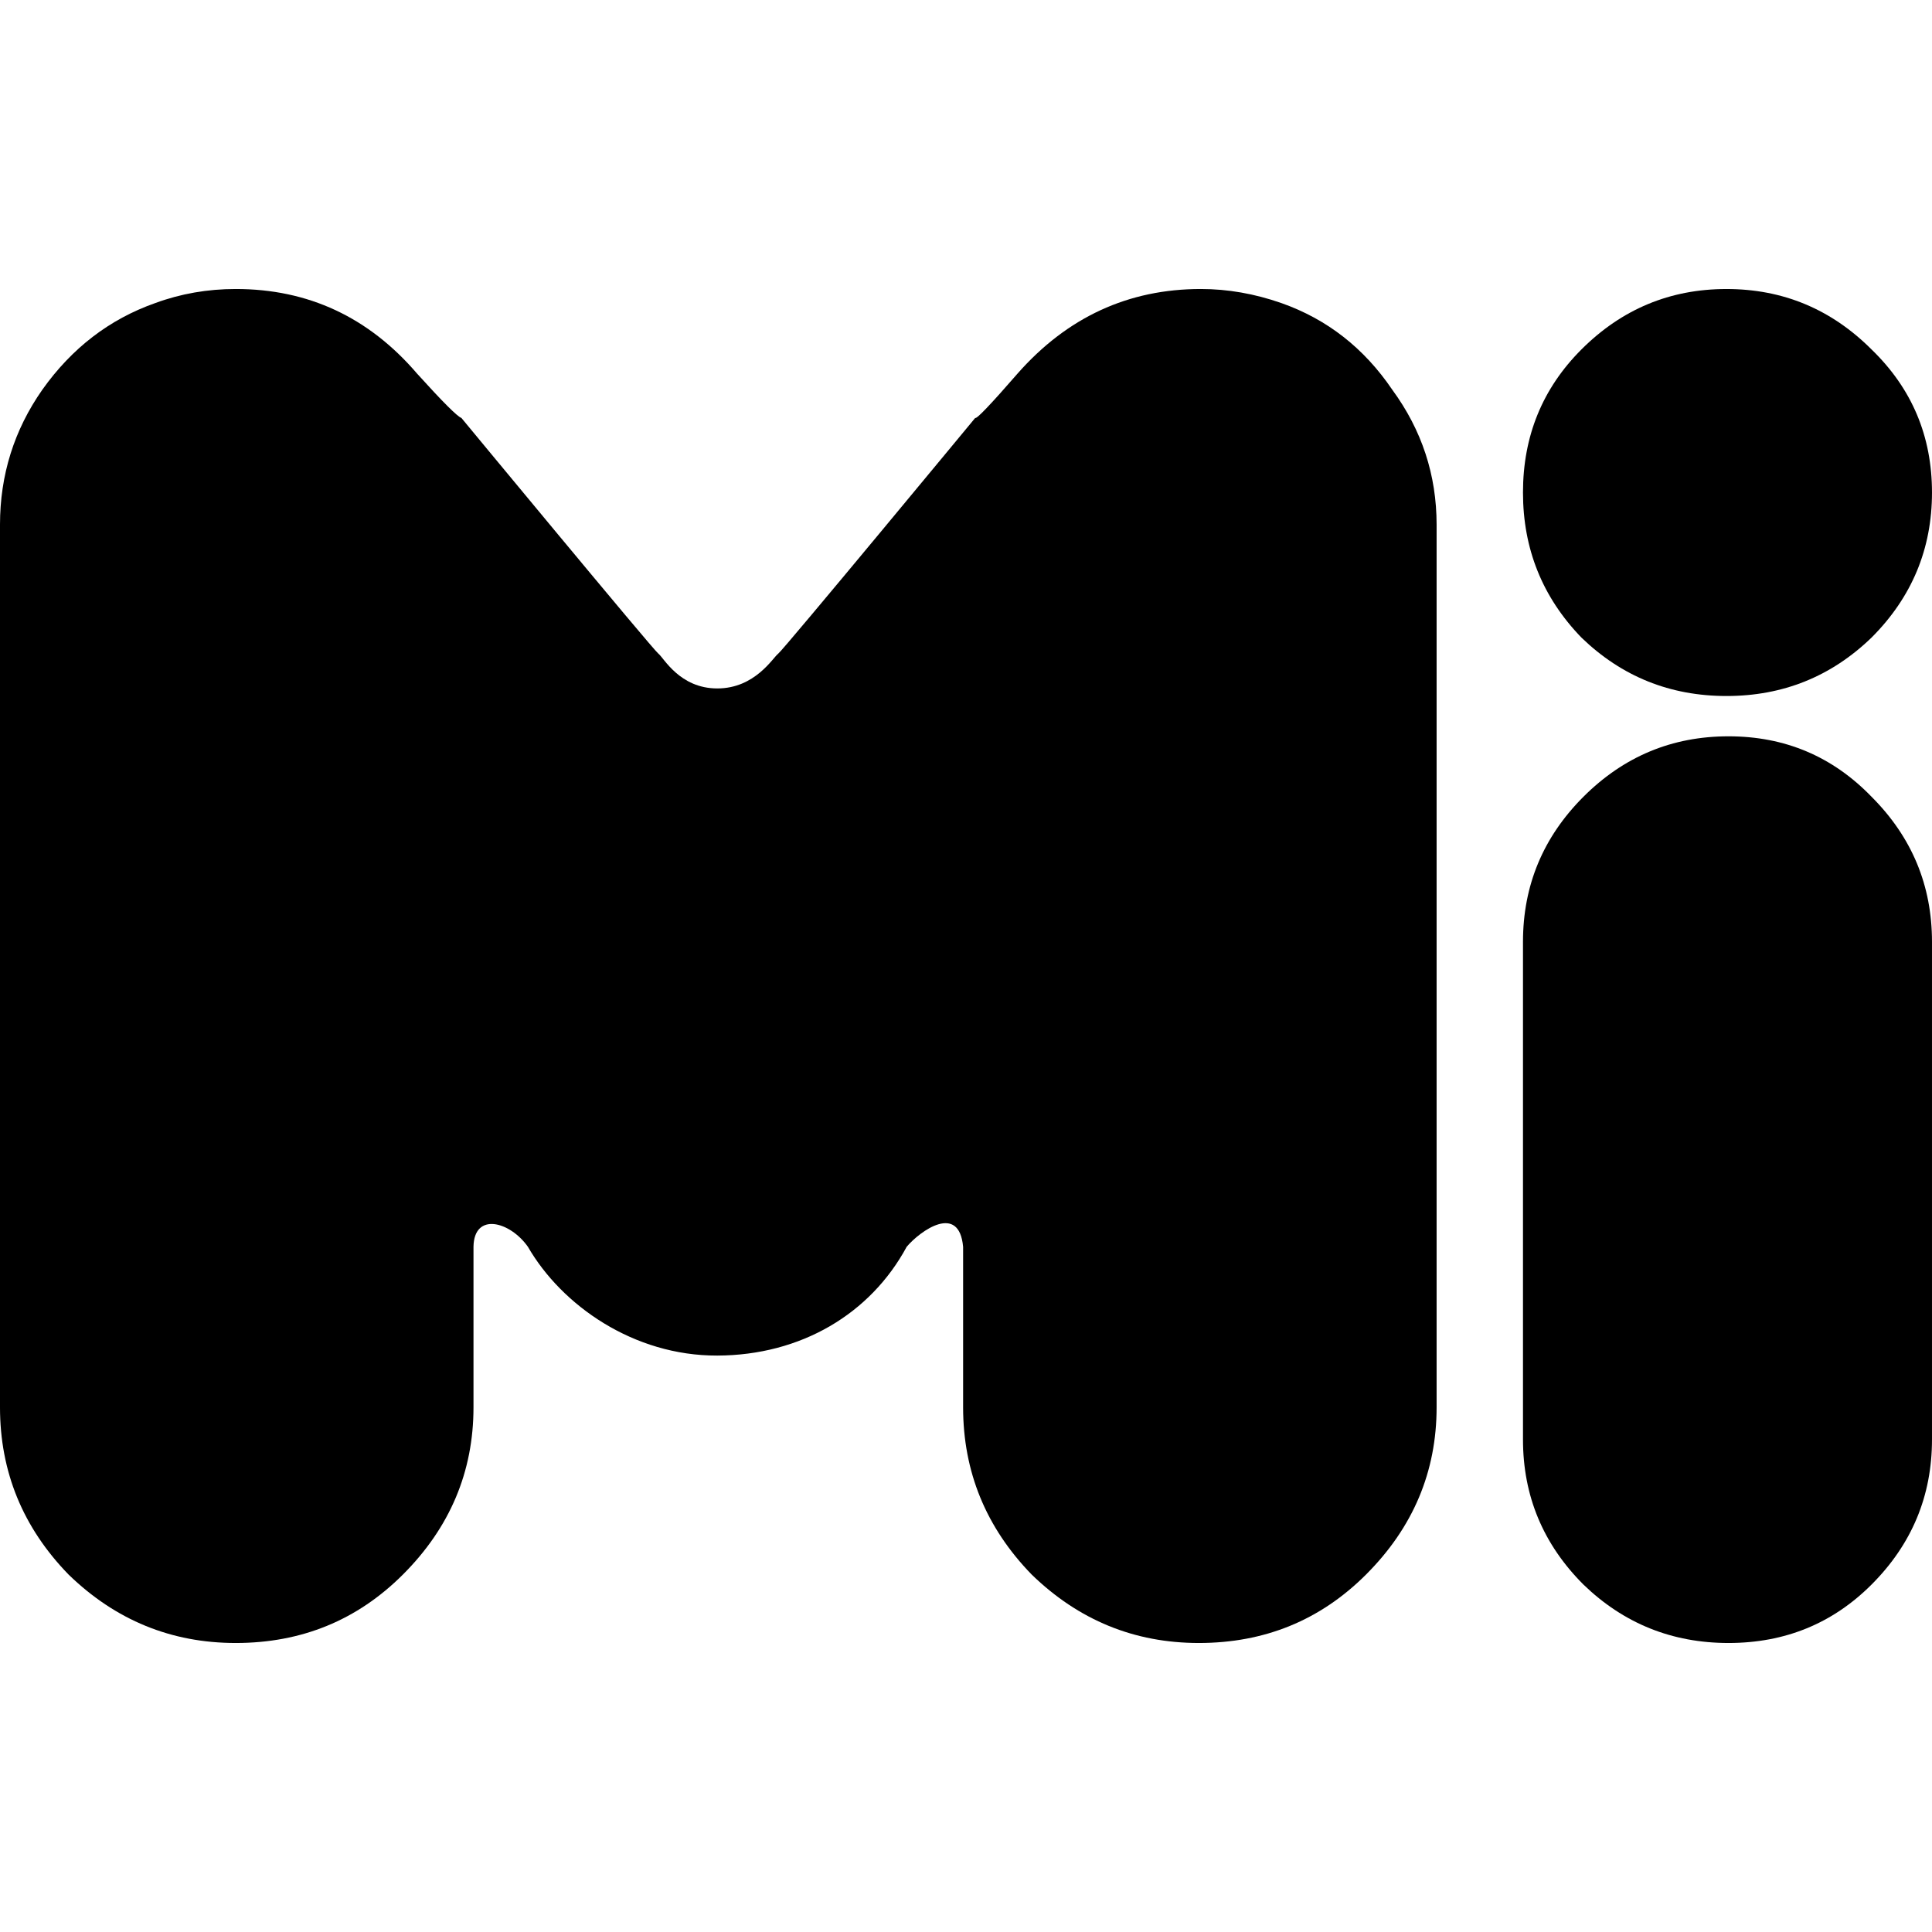
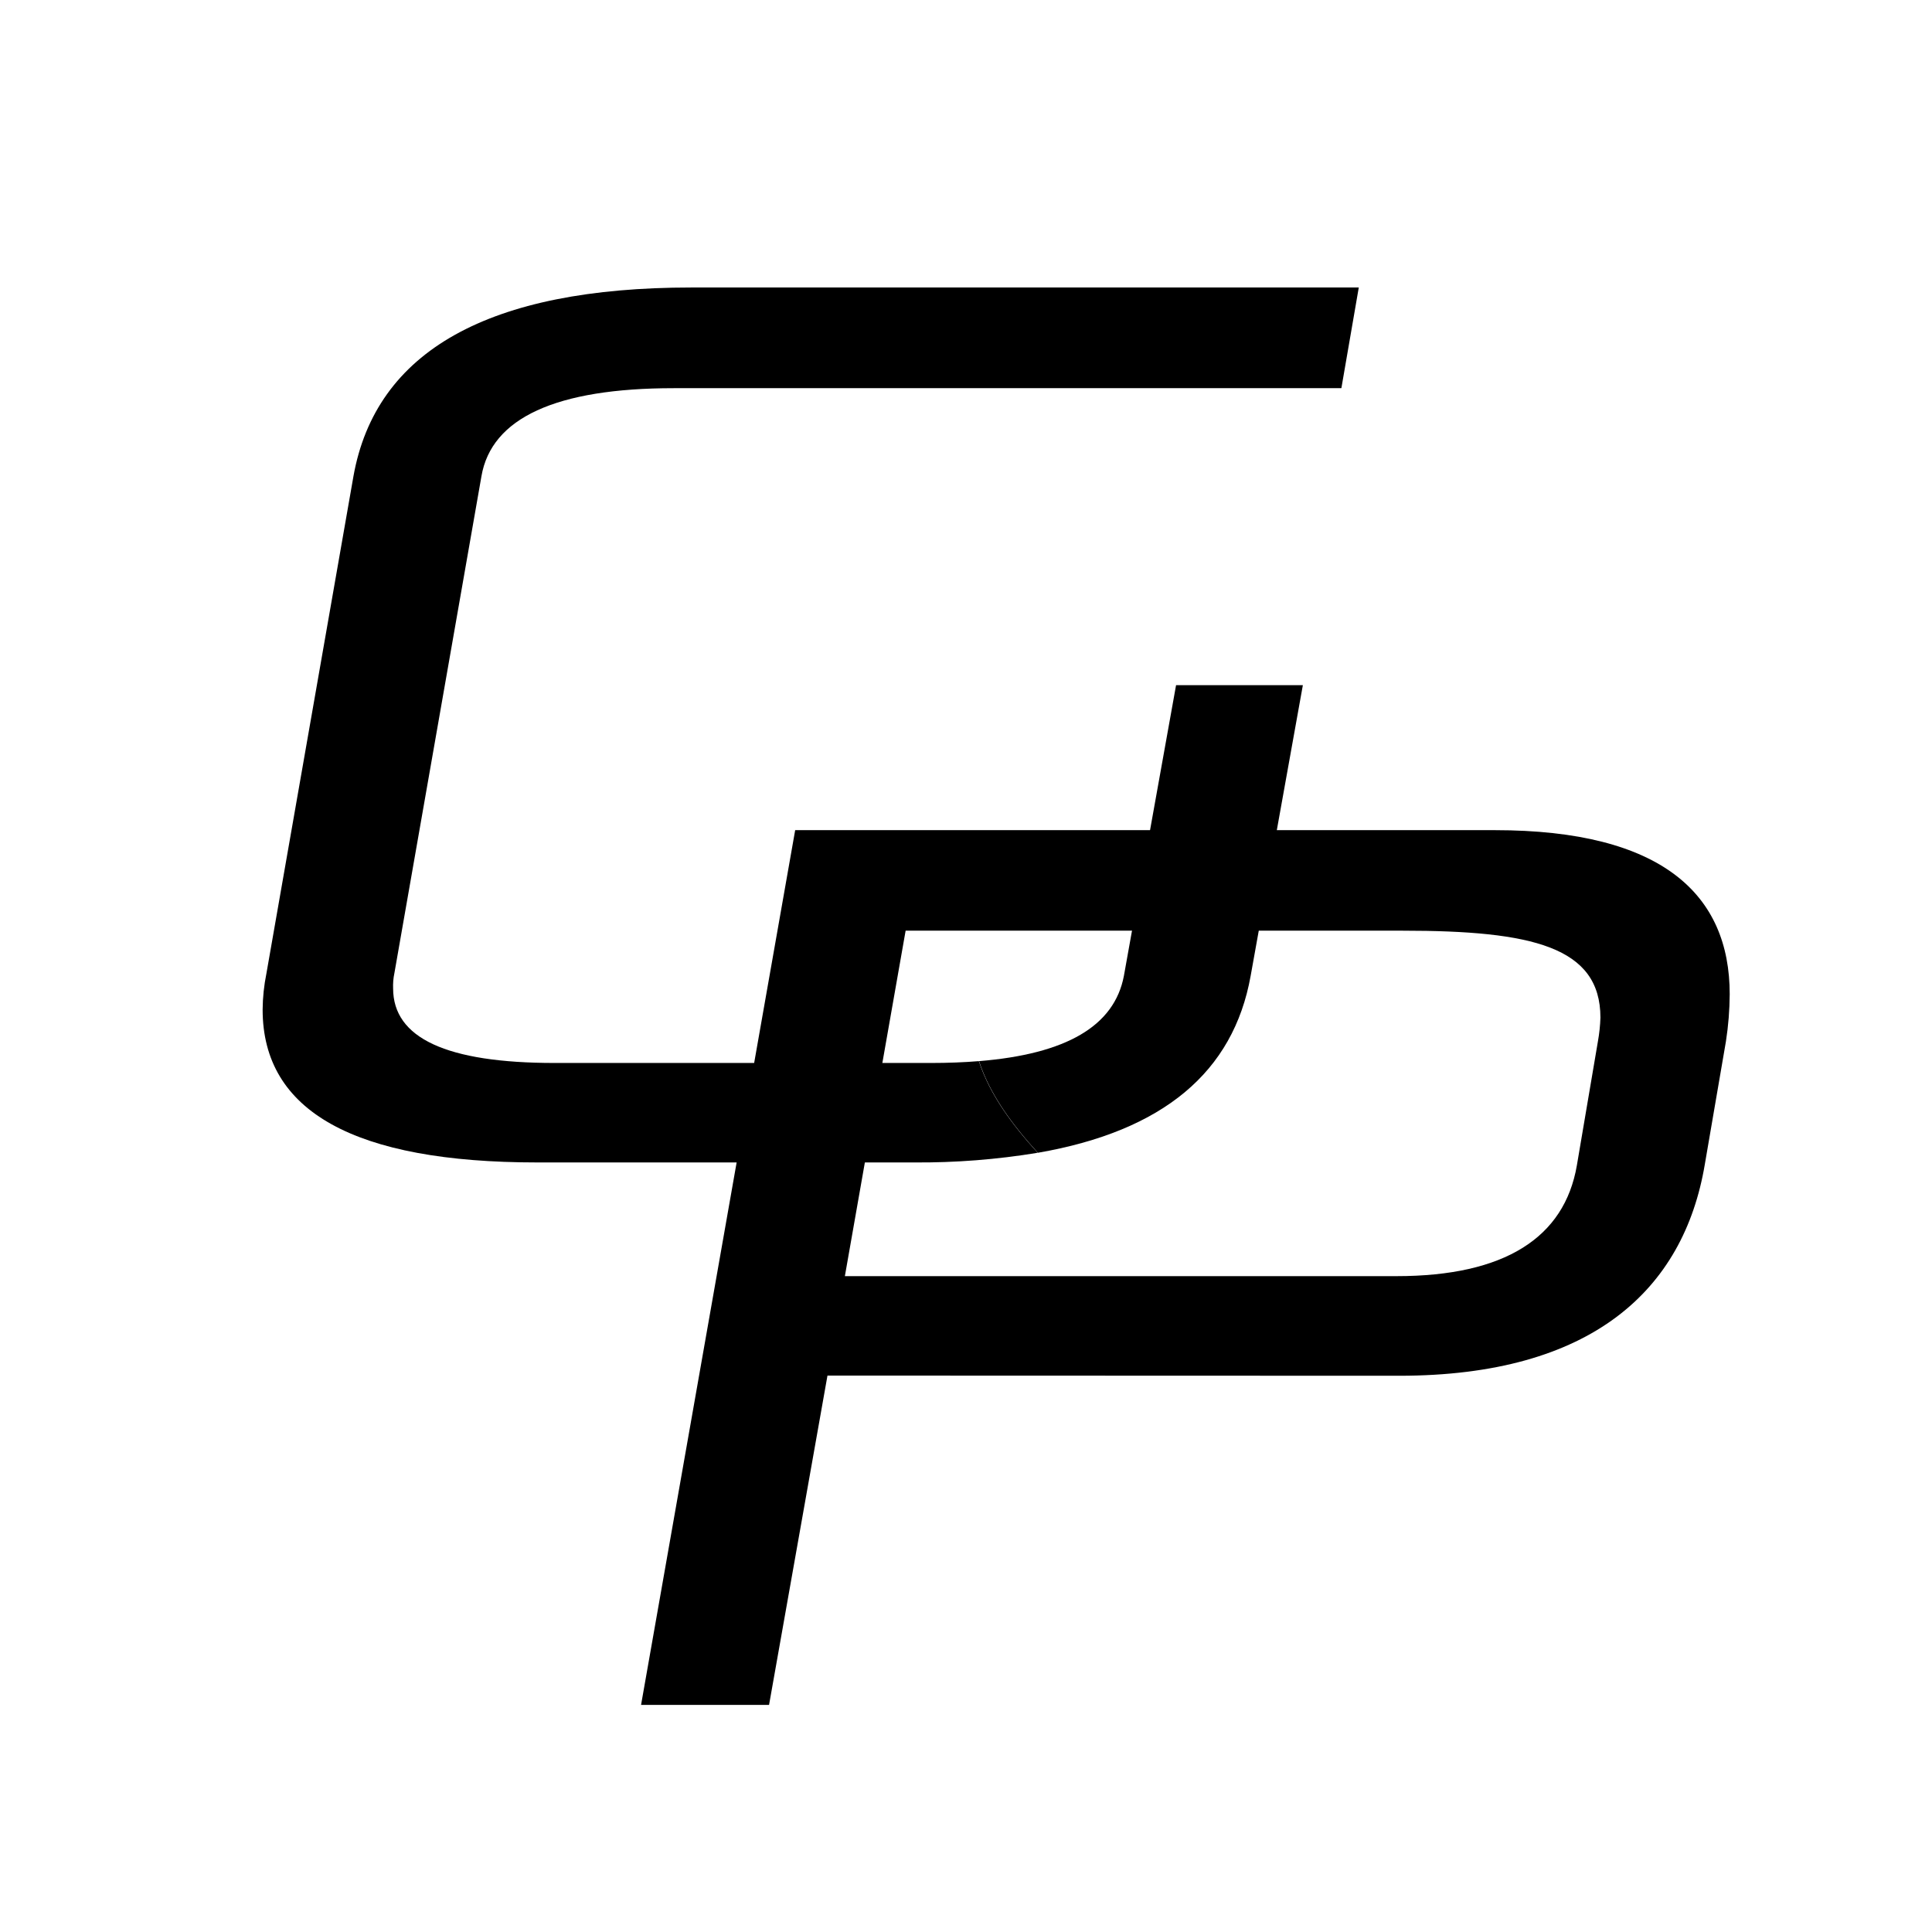
- <svg xmlns="http://www.w3.org/2000/svg" width="512" height="512" viewBox="0 0 135.467 135.467" version="1.1" id="svg8">
-   <defs id="defs2">
-     </defs>
-   <g id="layer1" transform="translate(-30.80909,-111.786)">
-     <g id="g4502" transform="matrix(1.096096,0,0,1.096096,-2.960633,-44.02358)">
-       <g style="fill-opacity:1" transform="translate(-1.3333333e-6,-1.3439941e-6)" id="g5125">
-         <g transform="matrix(0.9139133,0,0,0.9139133,7.971991,17.59576)" id="text4489" style="font-style:normal;font-variant:normal;font-weight:normal;font-stretch:normal;font-size:141.034px;line-height:476.695px;font-family:'OTADESIGN Rounded';-inkscape-font-specification:'OTADESIGN Rounded';letter-spacing:0px;word-spacing:0px;fill-opacity:1;stroke:none;stroke-width:0.29px;stroke-linecap:butt;stroke-linejoin:miter;stroke-opacity:1" aria-label="Mi">
-           <path id="path5210" style="font-style:normal;font-variant:normal;font-weight:normal;font-stretch:normal;font-family:'OTADESIGN Rounded';-inkscape-font-specification:'OTADESIGN Rounded';fill-opacity:1;stroke-width:0.29px" d="m 75.196,231.171 c -5.855,0.02 -10.885,-3.508 -13.257,-7.616 -1.267,-1.795 -3.772,-2.433 -3.808,0 v 11.233 c 0,4.513 -1.645,8.415 -4.936,11.706 -3.197,3.197 -7.099,4.795 -11.706,4.795 -4.513,0 -8.415,-1.598 -11.706,-4.795 -3.197,-3.291 -4.795,-7.193 -4.795,-11.706 v -61.773 c 0,-3.479 0.987,-6.629 2.962,-9.449 2.068,-2.915 4.701,-4.936 7.898,-6.064 1.786,-0.658 3.667,-0.987 5.641,-0.987 5.077,0 9.308,1.974 12.693,5.923 1.786,1.974 2.821,3.009 3.103,3.103 0,0 13.408,16.213 13.784,16.495 0.376,0.282 1.481,2.438 4.127,2.438 2.646,0 3.892,-2.156 4.268,-2.438 0.376,-0.282 13.784,-16.495 13.784,-16.495 0.094,0.094 1.081,-0.94 2.962,-3.103 3.479,-3.949 7.757,-5.923 12.834,-5.923 1.88,0 3.761,0.329 5.641,0.987 3.197,1.128 5.782,3.15 7.757,6.064 2.068,2.821 3.103,5.97 3.103,9.449 v 61.773 c 0,4.513 -1.645,8.415 -4.936,11.706 -3.197,3.197 -7.099,4.795 -11.706,4.795 -4.513,0 -8.415,-1.598 -11.706,-4.795 -3.197,-3.291 -4.795,-7.193 -4.795,-11.706 v -11.233 c -0.278,-3.066 -2.988,-1.134 -3.949,0 -2.539,4.701 -7.402,7.596 -13.257,7.616 z" />
-           <path id="path5212" style="font-style:normal;font-variant:normal;font-weight:normal;font-stretch:normal;font-family:'OTADESIGN Rounded';-inkscape-font-specification:'OTADESIGN Rounded';fill-opacity:1;stroke-width:0.29px" d="m 145.835,185.004 q -5.923,0 -10.154,-4.09 -4.09,-4.231 -4.09,-10.154 0,-5.923 4.09,-10.013 4.231,-4.231 10.154,-4.231 5.923,0 10.154,4.231 4.231,4.09 4.231,10.013 0,5.923 -4.231,10.154 -4.231,4.09 -10.154,4.09 z m 0.141,2.821 q 5.923,0 10.013,4.231 4.231,4.231 4.231,10.154 v 34.835 q 0,5.923 -4.231,10.154 -4.09,4.09 -10.013,4.09 -5.923,0 -10.154,-4.09 -4.231,-4.231 -4.231,-10.154 v -34.835 q 0,-5.923 4.231,-10.154 4.231,-4.231 10.154,-4.231 z" />
-         </g>
-       </g>
-     </g>
-   </g>
+ <svg xmlns="http://www.w3.org/2000/svg" id="レイヤー_1" data-name="レイヤー 1" viewBox="0 0 512 512">
+   <path d="M127.58,126.25c2.63-15.48,19.76-23.38,51-23.38H355.48l4.61-26.68H183.23c-53.68,0-83.65,16.8-89.57,50.06L70.6,258a50.32,50.32,0,0,0-1,9.55c0,27,24.38,40.51,72.79,40.51h99.78A192.47,192.47,0,0,0,275,305.5c-6.76-7.44-12.67-15.37-15.59-24.29-3.92.32-8.13.49-12.66.49H147c-28.65,0-42.82-6.59-42.82-19.76a16.07,16.07,0,0,1,.33-4Z" />
+   <path d="M219.29,364.54l-15.48,87.27H169.89L210.73,220H396.14c44.46,0,62.25,17.13,62.25,43.47a84.48,84.48,0,0,1-1,12.51l-5.6,32.61c-5.6,33.26-30,56-81,56Zm204.18-88.6a43.36,43.36,0,0,0,.66-6.25c0-18.77-18.11-23.05-52.36-23.05H240L223.9,338.19H370.12c28.65,0,44.46-10.21,47.76-29.31Z" />
+   <path d="M331.43,258.64l13.84-77.06h-33.6l-13.83,77.06c-2.53,13.24-15.2,20.69-38.39,22.57,2.92,8.92,8.83,16.85,15.59,24.29C308.24,299.74,326.85,284.12,331.43,258.64Z" />
</svg>
